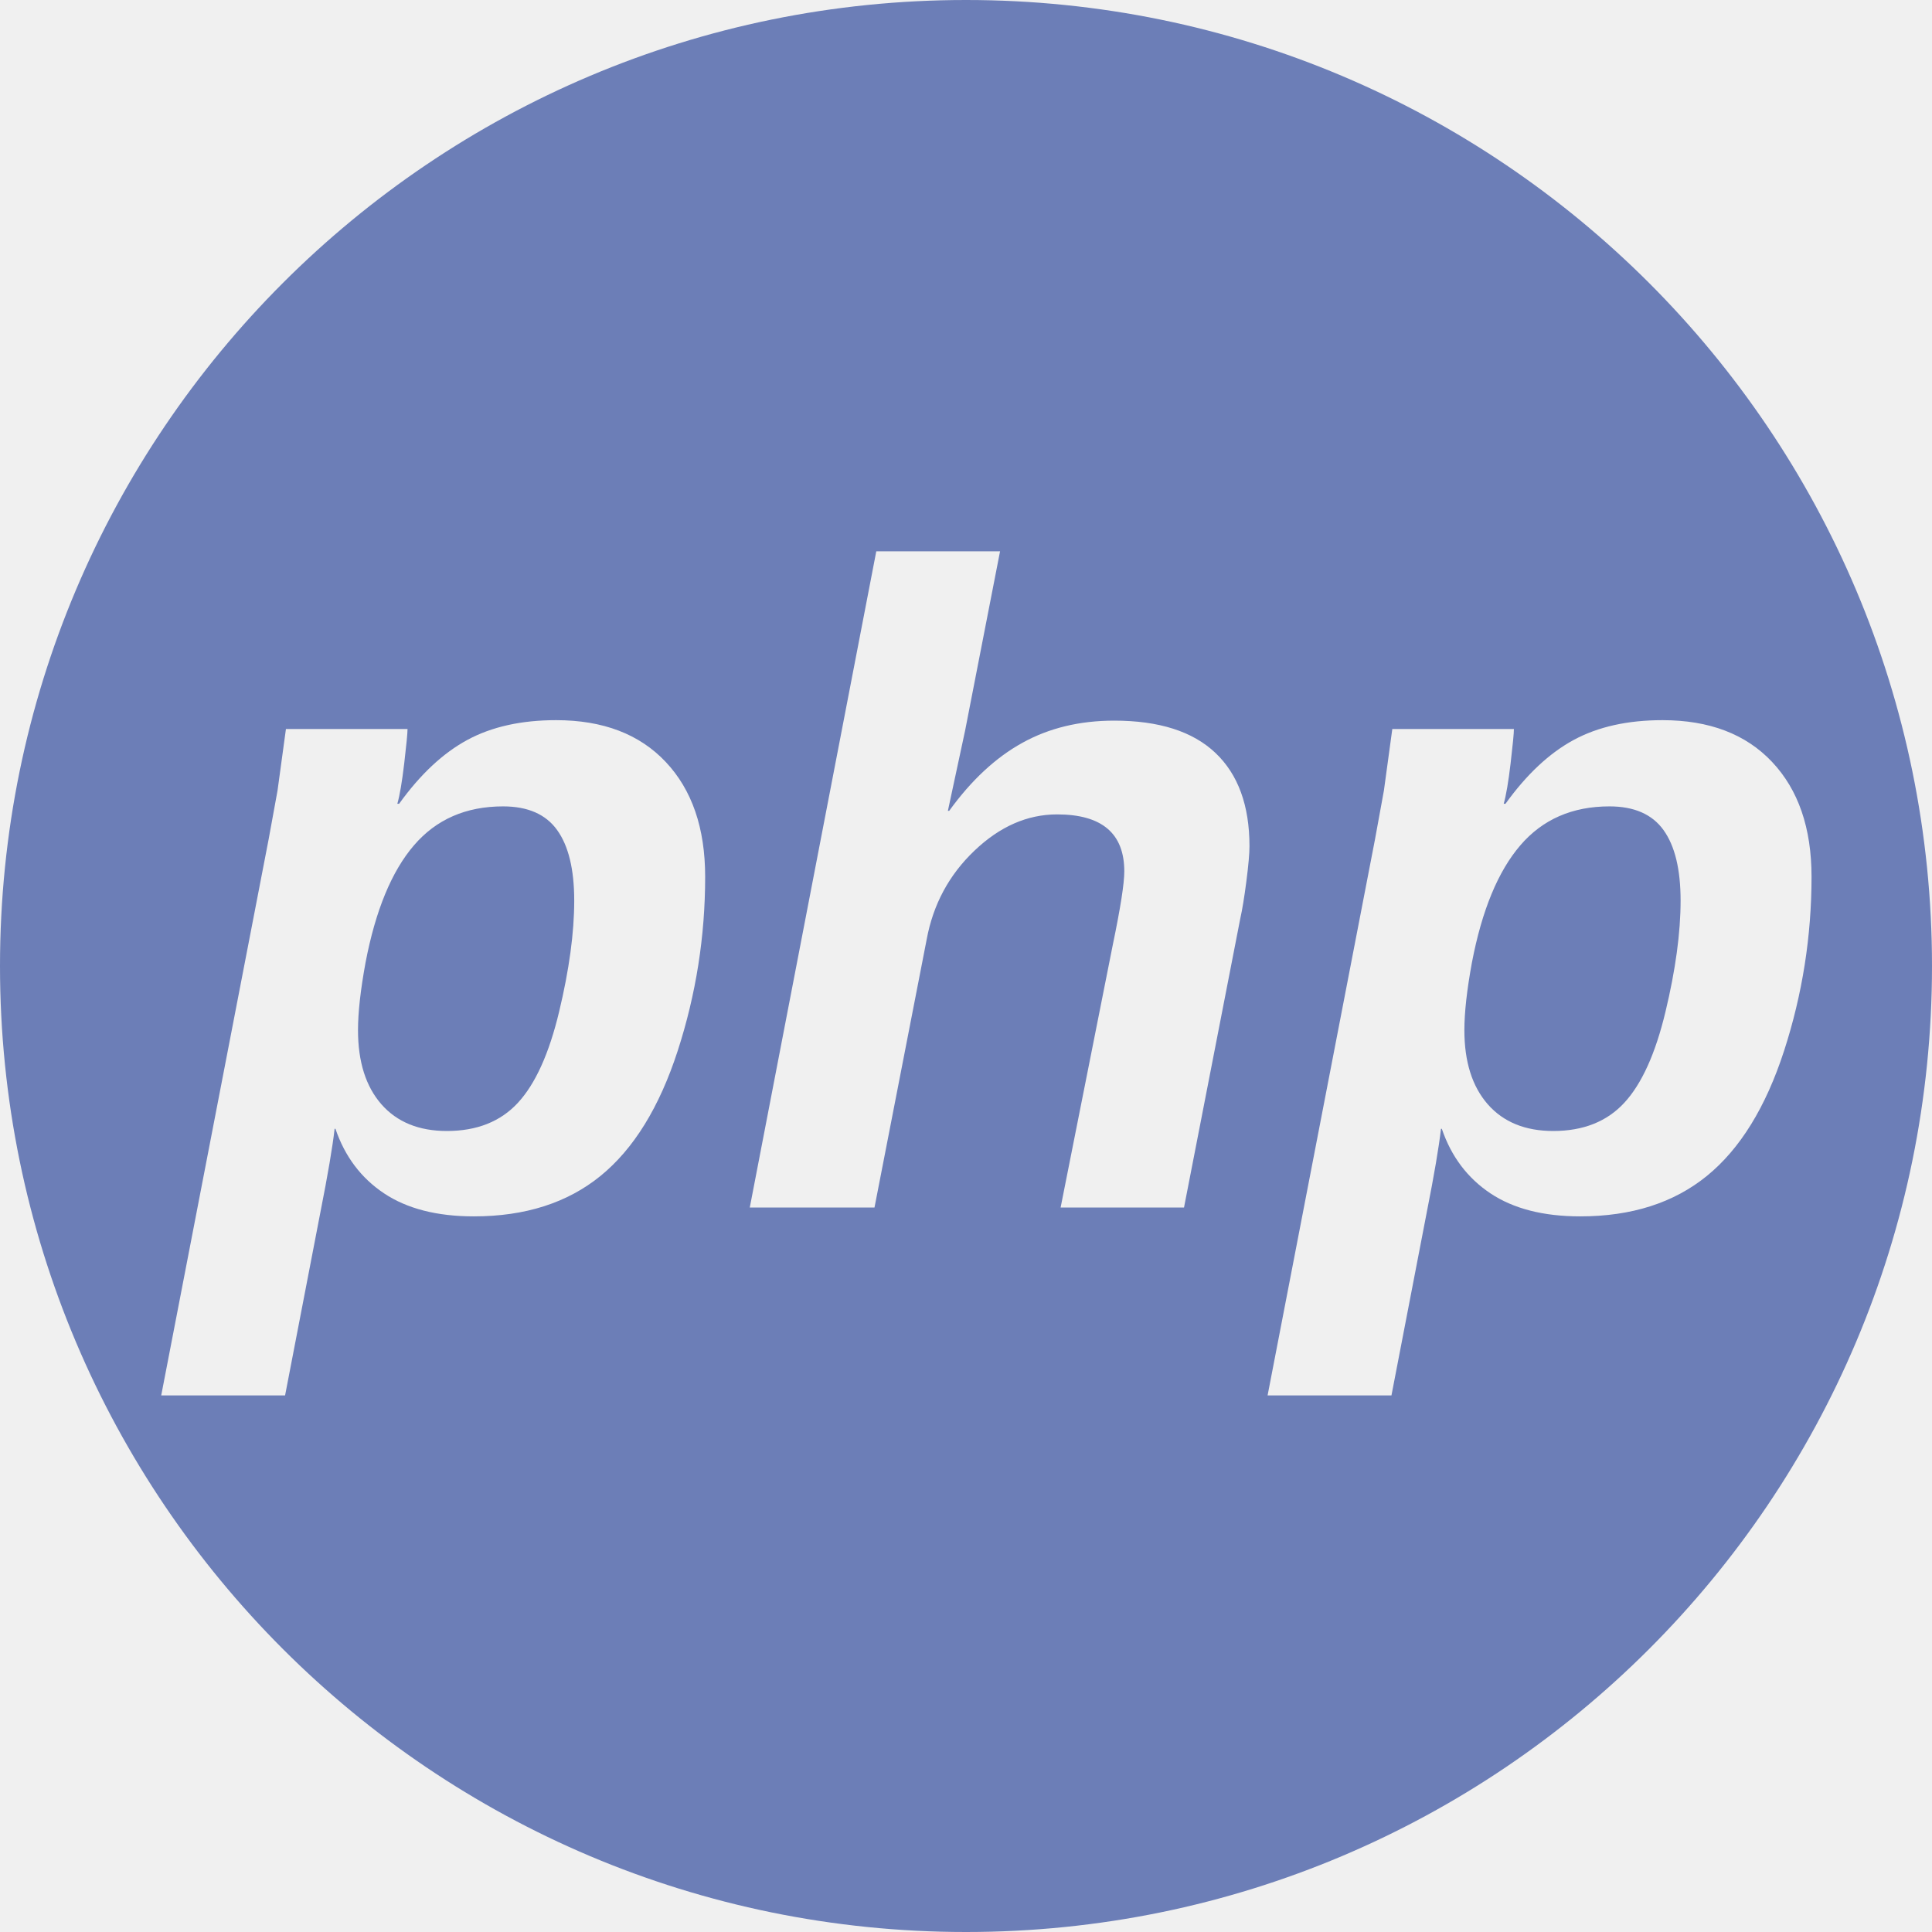
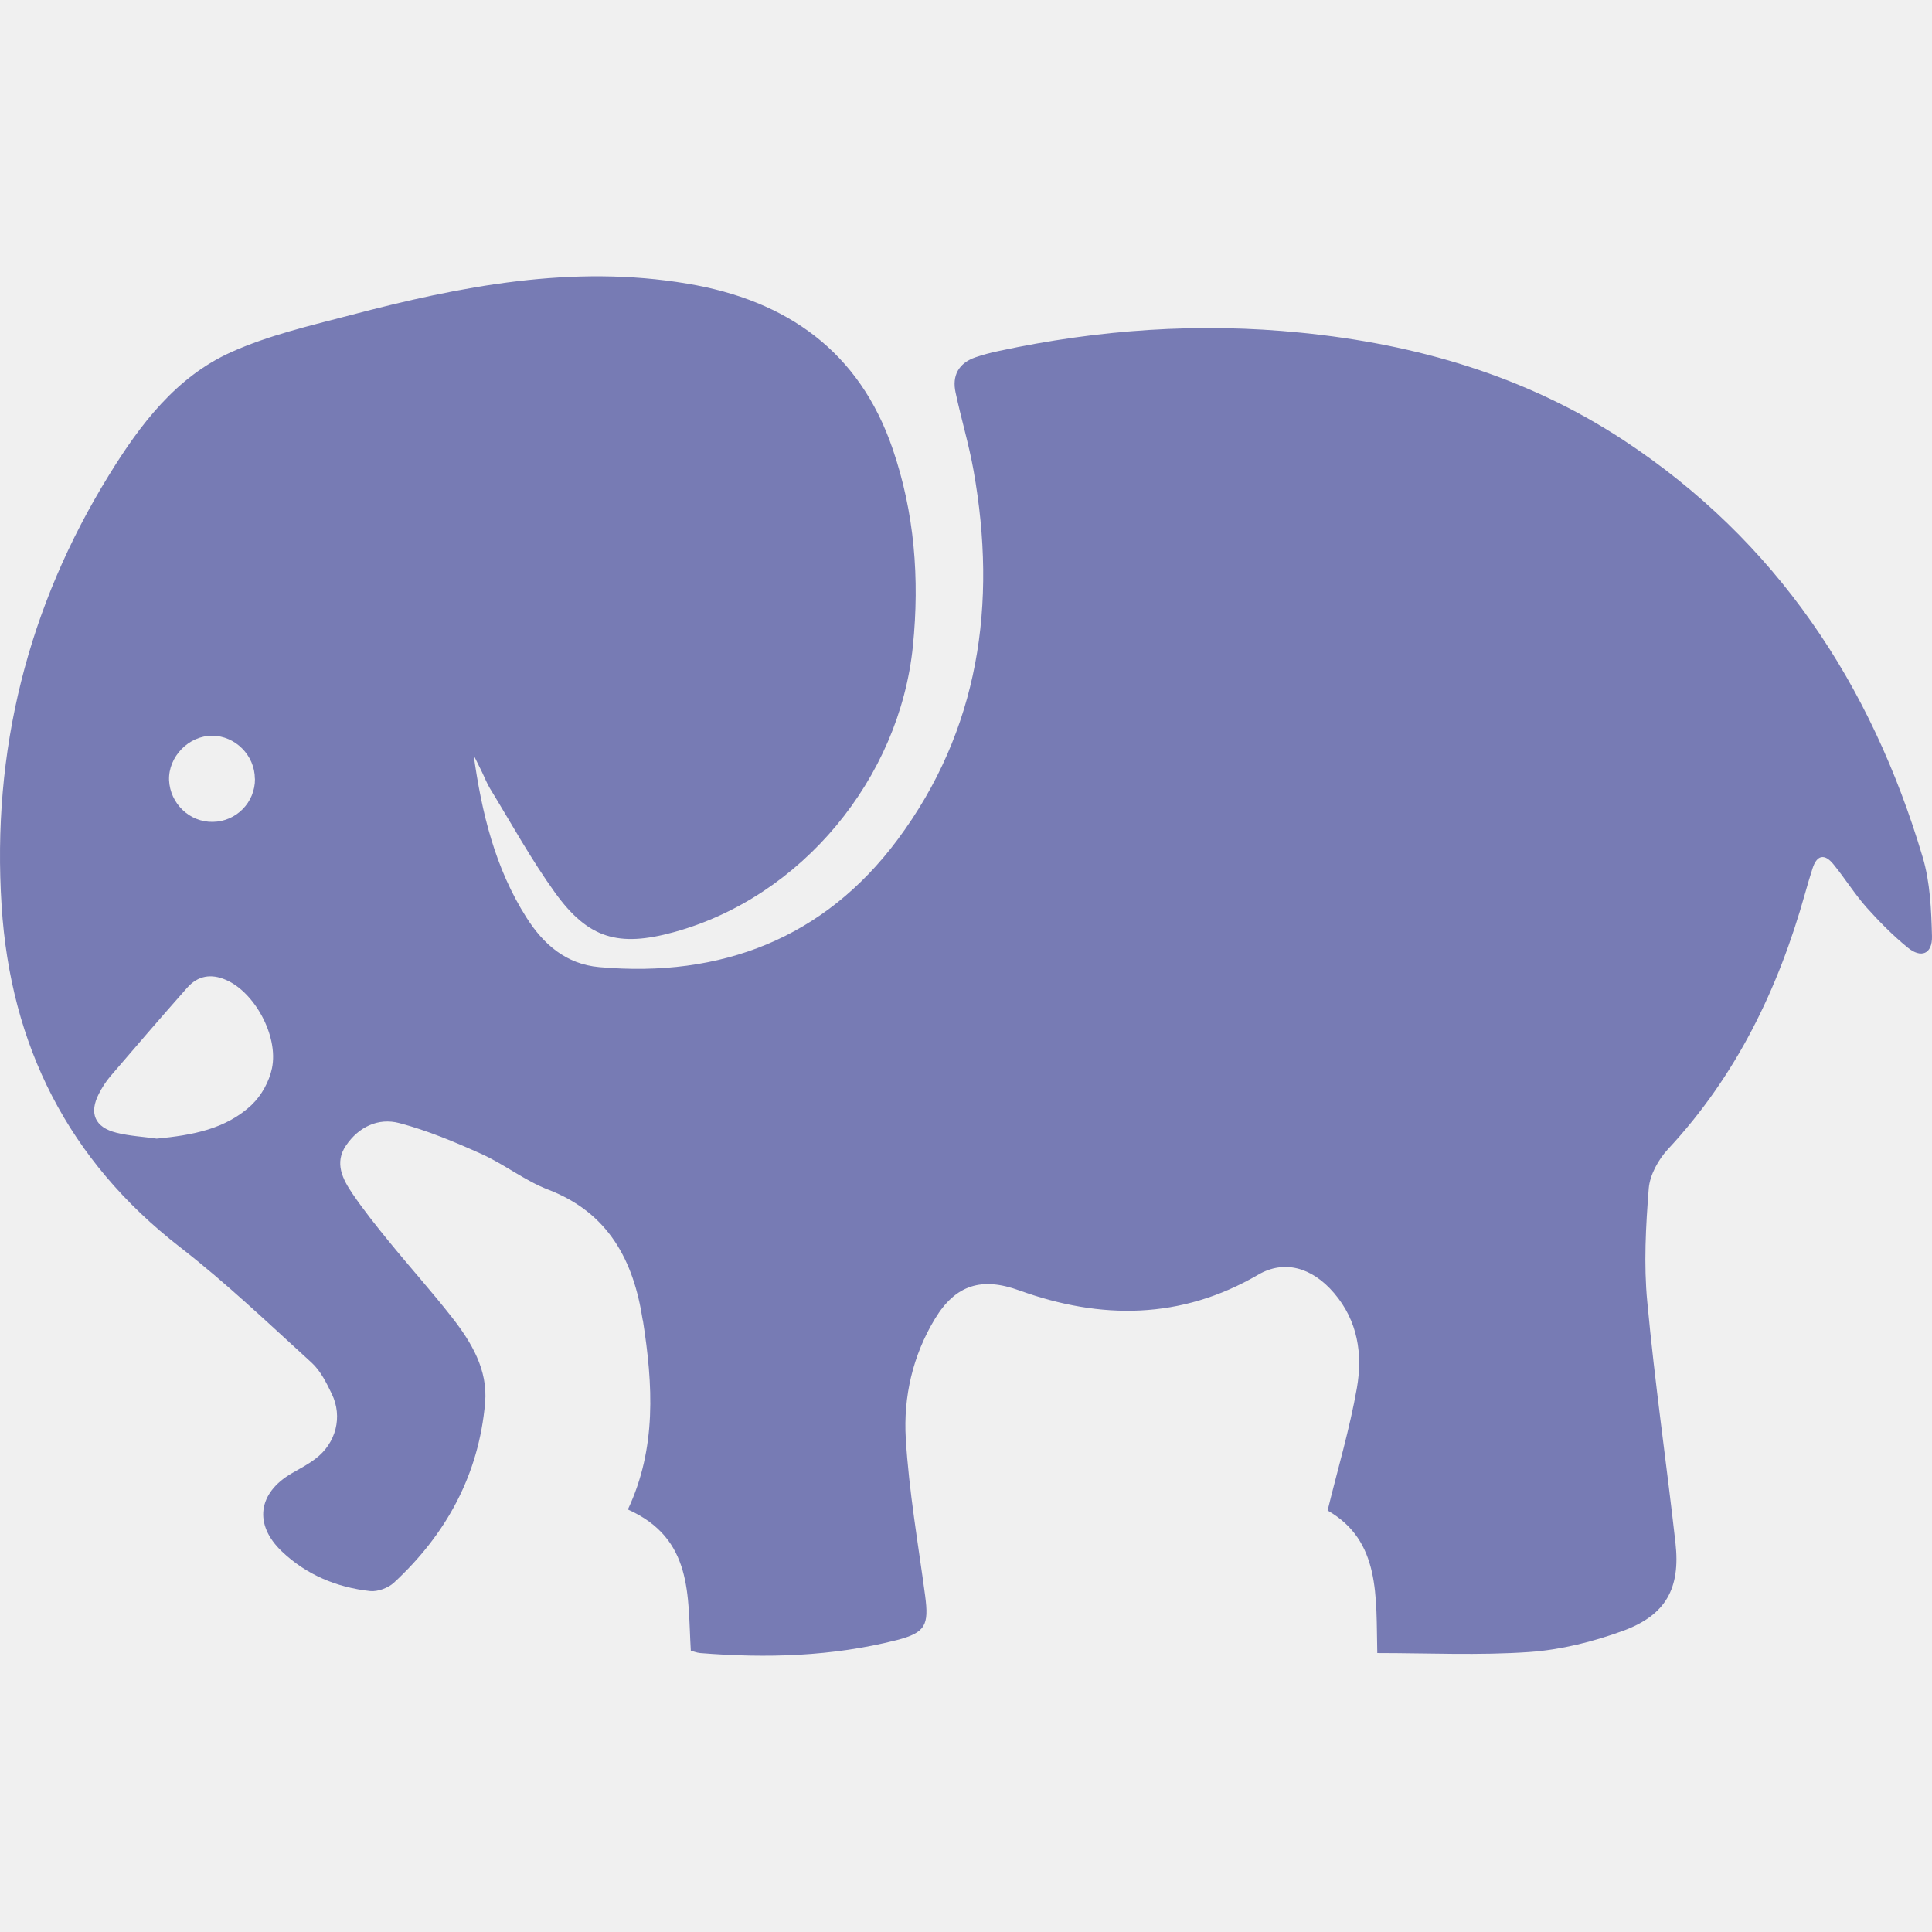
- <svg xmlns="http://www.w3.org/2000/svg" width="320" height="320">
-   <defs>
-     <mask id="a">
-       <path fill="#fff" d="M0 0h320v320H0z" />
-       <text x="30" y="200" font-family="Arial" font-size="150" font-weight="bold" font-style="italic">php</text>
-     </mask>
-   </defs>
-   <ellipse cx="160" cy="160" rx="160" ry="160" fill="#6c7eb7" mask="url(#a)" />
+ <svg xmlns="http://www.w3.org/2000/svg" fill="#777bb4" version="1.1" width="512" height="512">
+   <path d="M170.322 349.808c-2.4-15.66-9-28.38-25.020-34.531-6.27-2.4-11.7-6.78-17.88-9.54-7.020-3.15-14.16-6.15-21.57-8.1-5.61-1.5-10.83 1.020-14.16 5.94-3.15 4.62-0.87 8.97 1.77 12.84 2.97 4.35 6.27 8.49 9.6 12.57 5.52 6.78 11.37 13.29 16.74 20.161 5.13 6.57 9.51 13.86 8.76 22.56-1.65 19.080-10.29 34.891-24.21 47.76-1.53 1.38-4.23 2.37-6.21 2.19-8.88-0.96-16.95-4.32-23.46-10.53-7.47-7.11-6.33-15.48 2.61-20.67 2.13-1.23 4.35-2.37 6.3-3.87 5.46-4.11 7.29-11.13 4.32-17.22-1.41-2.94-3-6.12-5.34-8.25-11.43-10.41-22.651-21.151-34.891-30.63-29.671-23.041-44.91-53.52-47.251-90.421-2.64-40.981 6.87-79.231 28.5-114.242 8.19-13.29 17.73-25.951 32.37-32.52 9.96-4.47 20.88-6.99 31.531-9.78 29.311-7.71 58.89-13.5 89.401-8.34 26.28 4.41 45.511 17.94 54.331 43.77 5.79 16.89 7.17 34.35 5.37 52.231-3.54 35.131-29.49 66.541-63.331 75.841-14.67 4.020-22.68 1.77-31.5-10.44-6.33-8.79-11.58-18.36-17.25-27.631-0.84-1.38-1.44-2.97-2.16-4.44-0.69-1.47-1.44-2.88-2.16-4.35 2.13 15.24 5.67 29.911 13.98 42.99 4.5 7.11 10.5 12.36 19.29 13.14 32.34 2.91 59.641-7.71 79.021-33.721 21.69-29.101 26.461-62.581 20.19-97.831-1.23-6.96-3.3-13.77-4.77-20.7-0.99-4.47 0.78-7.77 5.19-9.33 2.040-0.69 4.14-1.26 6.18-1.68 26.461-5.7 53.221-7.59 80.191-4.86 30.601 3.060 59.551 11.46 85.441 28.471 40.531 26.67 65.641 64.621 79.291 110.522 1.98 6.66 2.28 13.95 2.46 20.971 0.12 4.68-2.88 5.91-6.45 2.97-3.93-3.21-7.53-6.87-10.92-10.65-3.15-3.57-5.67-7.65-8.73-11.4-2.37-2.94-4.44-2.49-5.58 1.17-0.72 2.22-1.35 4.41-1.98 6.63-7.080 25.26-18.24 48.3-36.33 67.711-2.52 2.73-4.77 6.78-5.070 10.38-0.78 9.96-1.35 20.13-0.39 30.060 1.98 21.331 5.070 42.57 7.47 63.871 1.35 12.030-2.52 19.11-13.83 23.281-7.95 2.91-16.47 5.040-24.87 5.64-13.38 0.93-26.88 0.27-40.32 0.27-0.36-15 0.93-29.731-13.17-37.771 2.73-11.13 5.88-21.69 7.77-32.49 1.56-8.97 0.24-17.79-6.060-25.14-5.91-6.93-13.32-8.82-20.101-4.86-20.43 11.91-41.671 11.97-63.301 4.17-9.93-3.6-16.86-1.56-22.351 7.5-5.91 9.75-8.4 20.7-7.74 31.771 0.84 13.95 3.27 27.75 5.13 41.64 1.020 7.77 0.15 9.78-7.56 11.76-17.13 4.35-34.56 4.83-52.081 3.42-0.93-0.090-1.86-0.48-2.46-0.63-0.87-14.55 0.66-29.671-16.68-37.411 7.68-16.29 6.63-33.18 3.99-50.070l-0.060-0.15zM66.761 292.718c2.55-2.4 4.59-6.15 5.31-9.6 1.8-8.64-4.68-20.22-12.18-23.43-3.99-1.74-7.47-1.11-10.29 2.070-6.87 7.77-13.65 15.63-20.401 23.521-1.14 1.35-2.16 2.94-2.97 4.53-2.7 5.19-1.11 8.97 4.65 10.38 3.48 0.87 7.080 1.050 10.65 1.56 9.3-0.9 18.3-2.46 25.23-9v-0.030zM67.541 206.347c-0.030-6.18-5.19-11.34-11.28-11.37-6.27-0.030-11.67 5.58-11.46 11.76 0.27 6.21 5.43 11.19 11.61 11.070 6.24-0.090 11.22-5.19 11.16-11.43l-0.030-0.030z" />
</svg>
